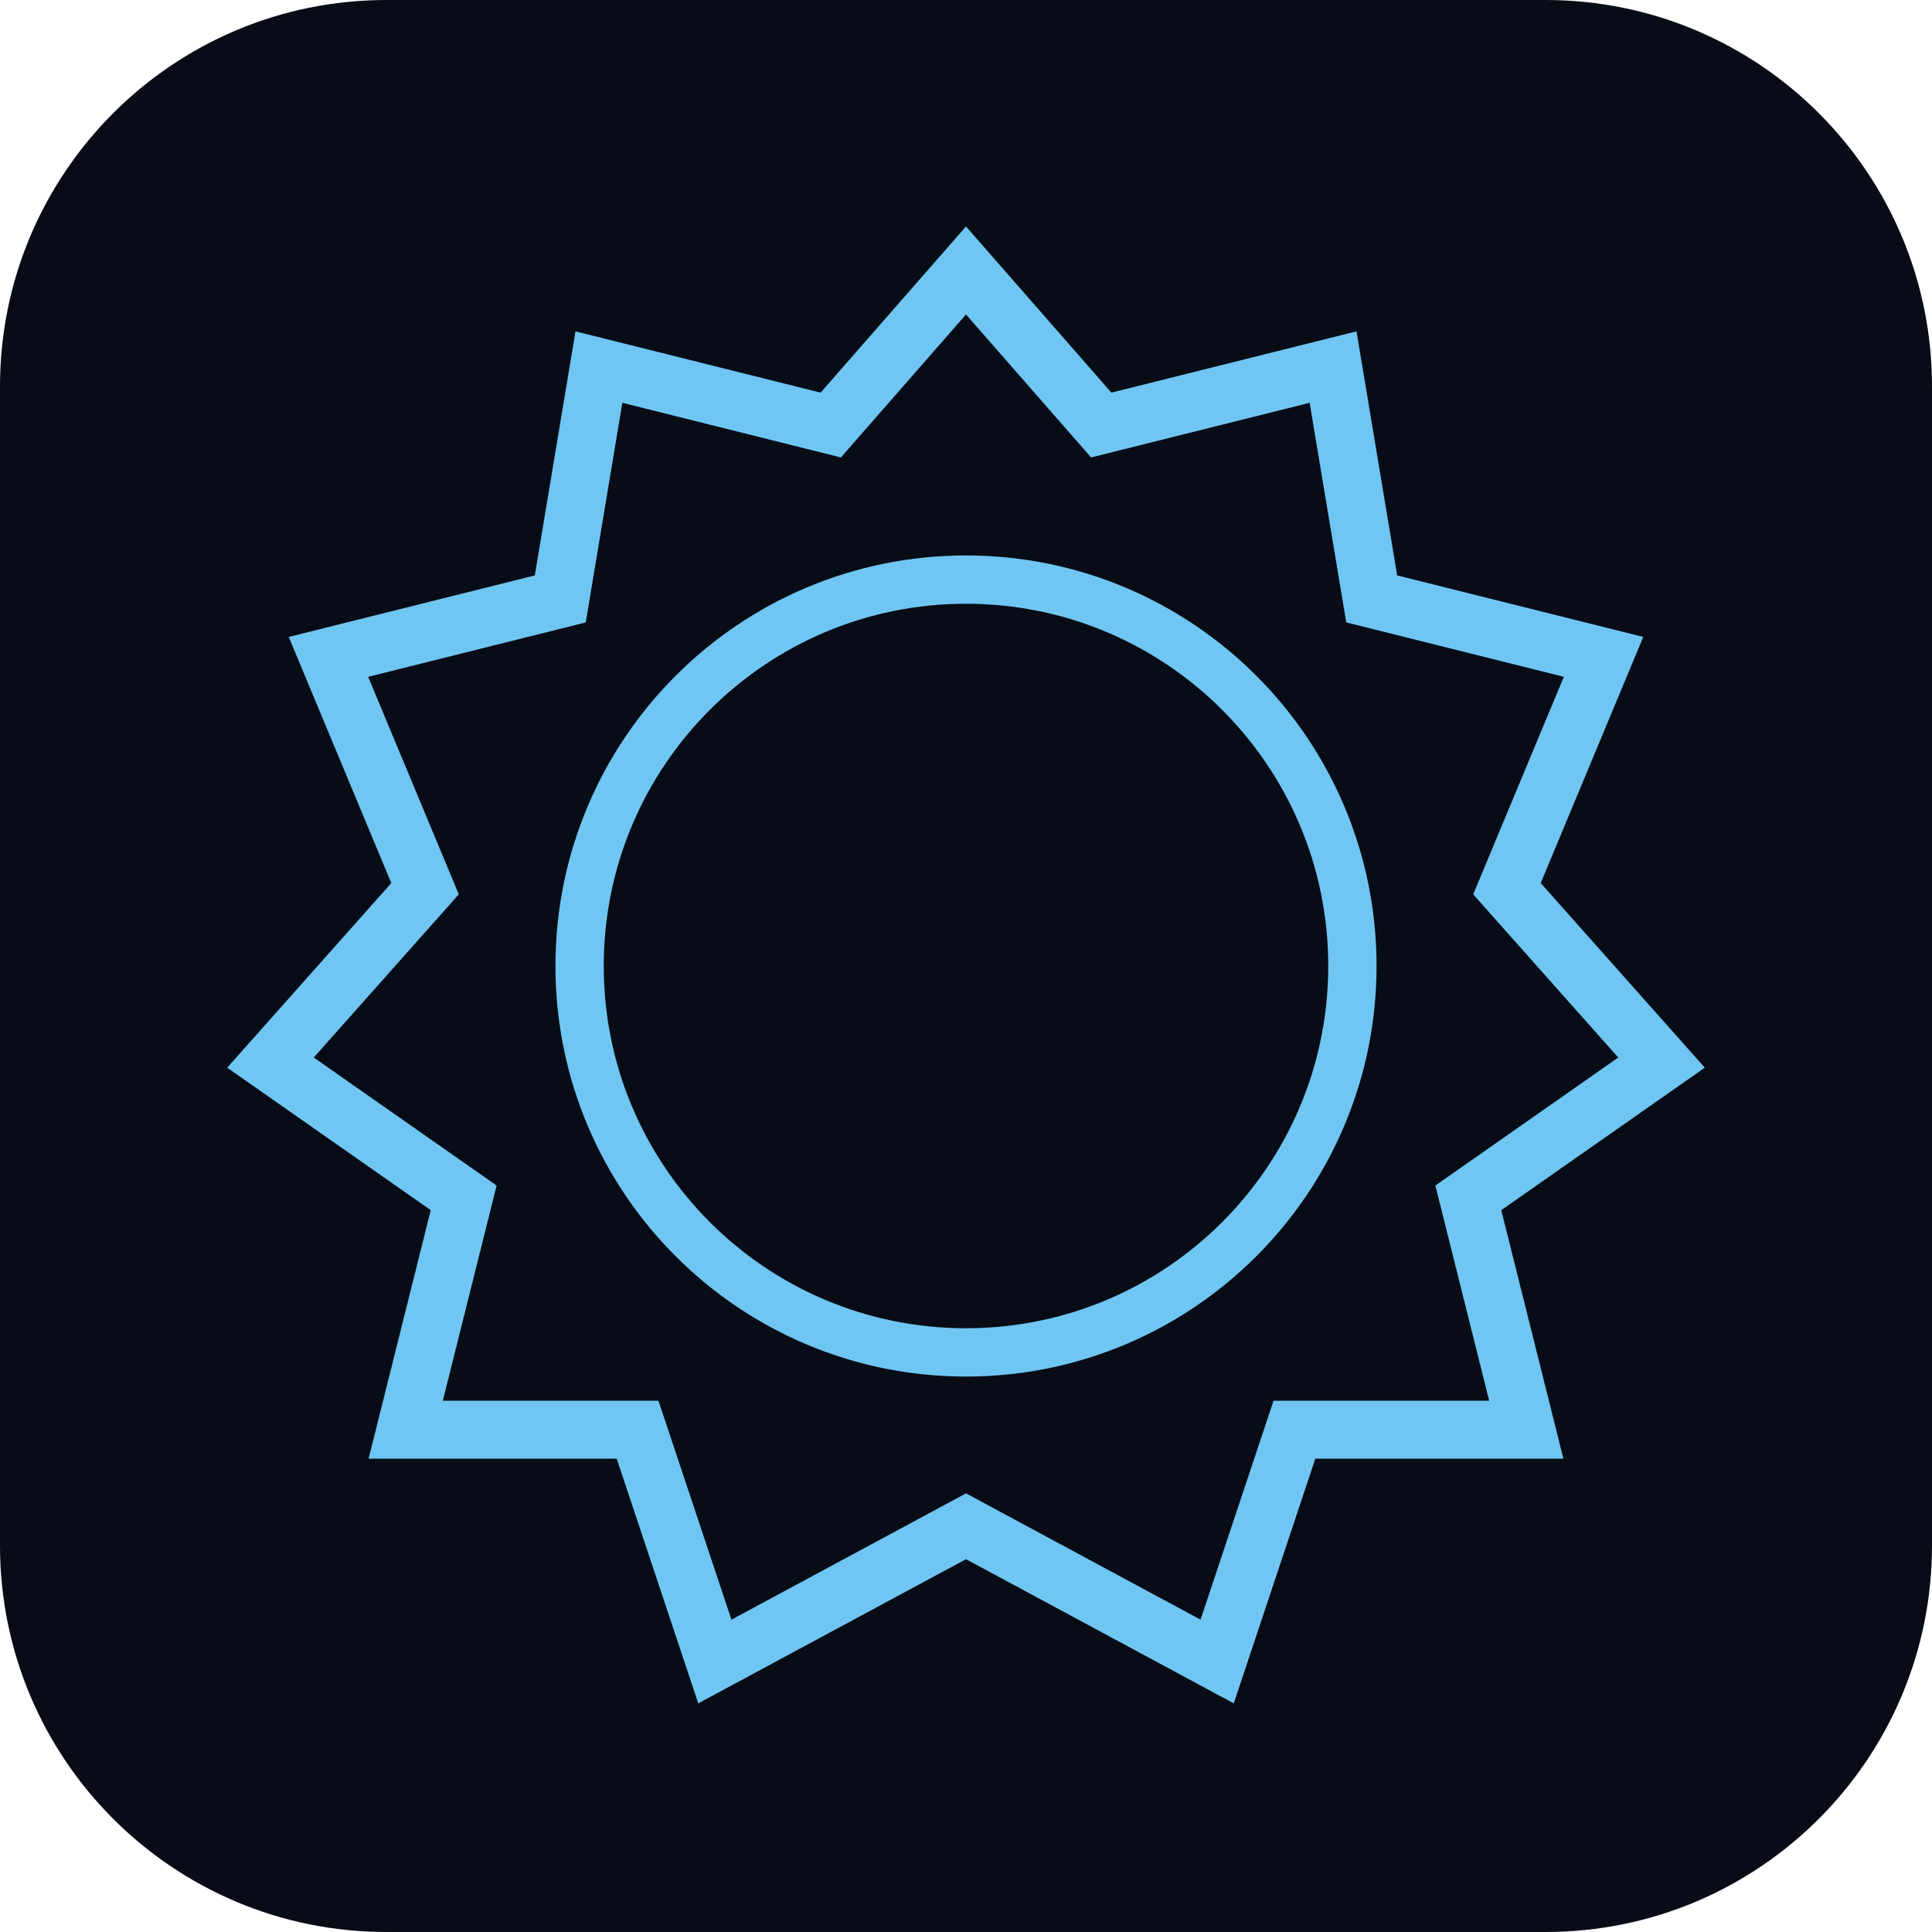
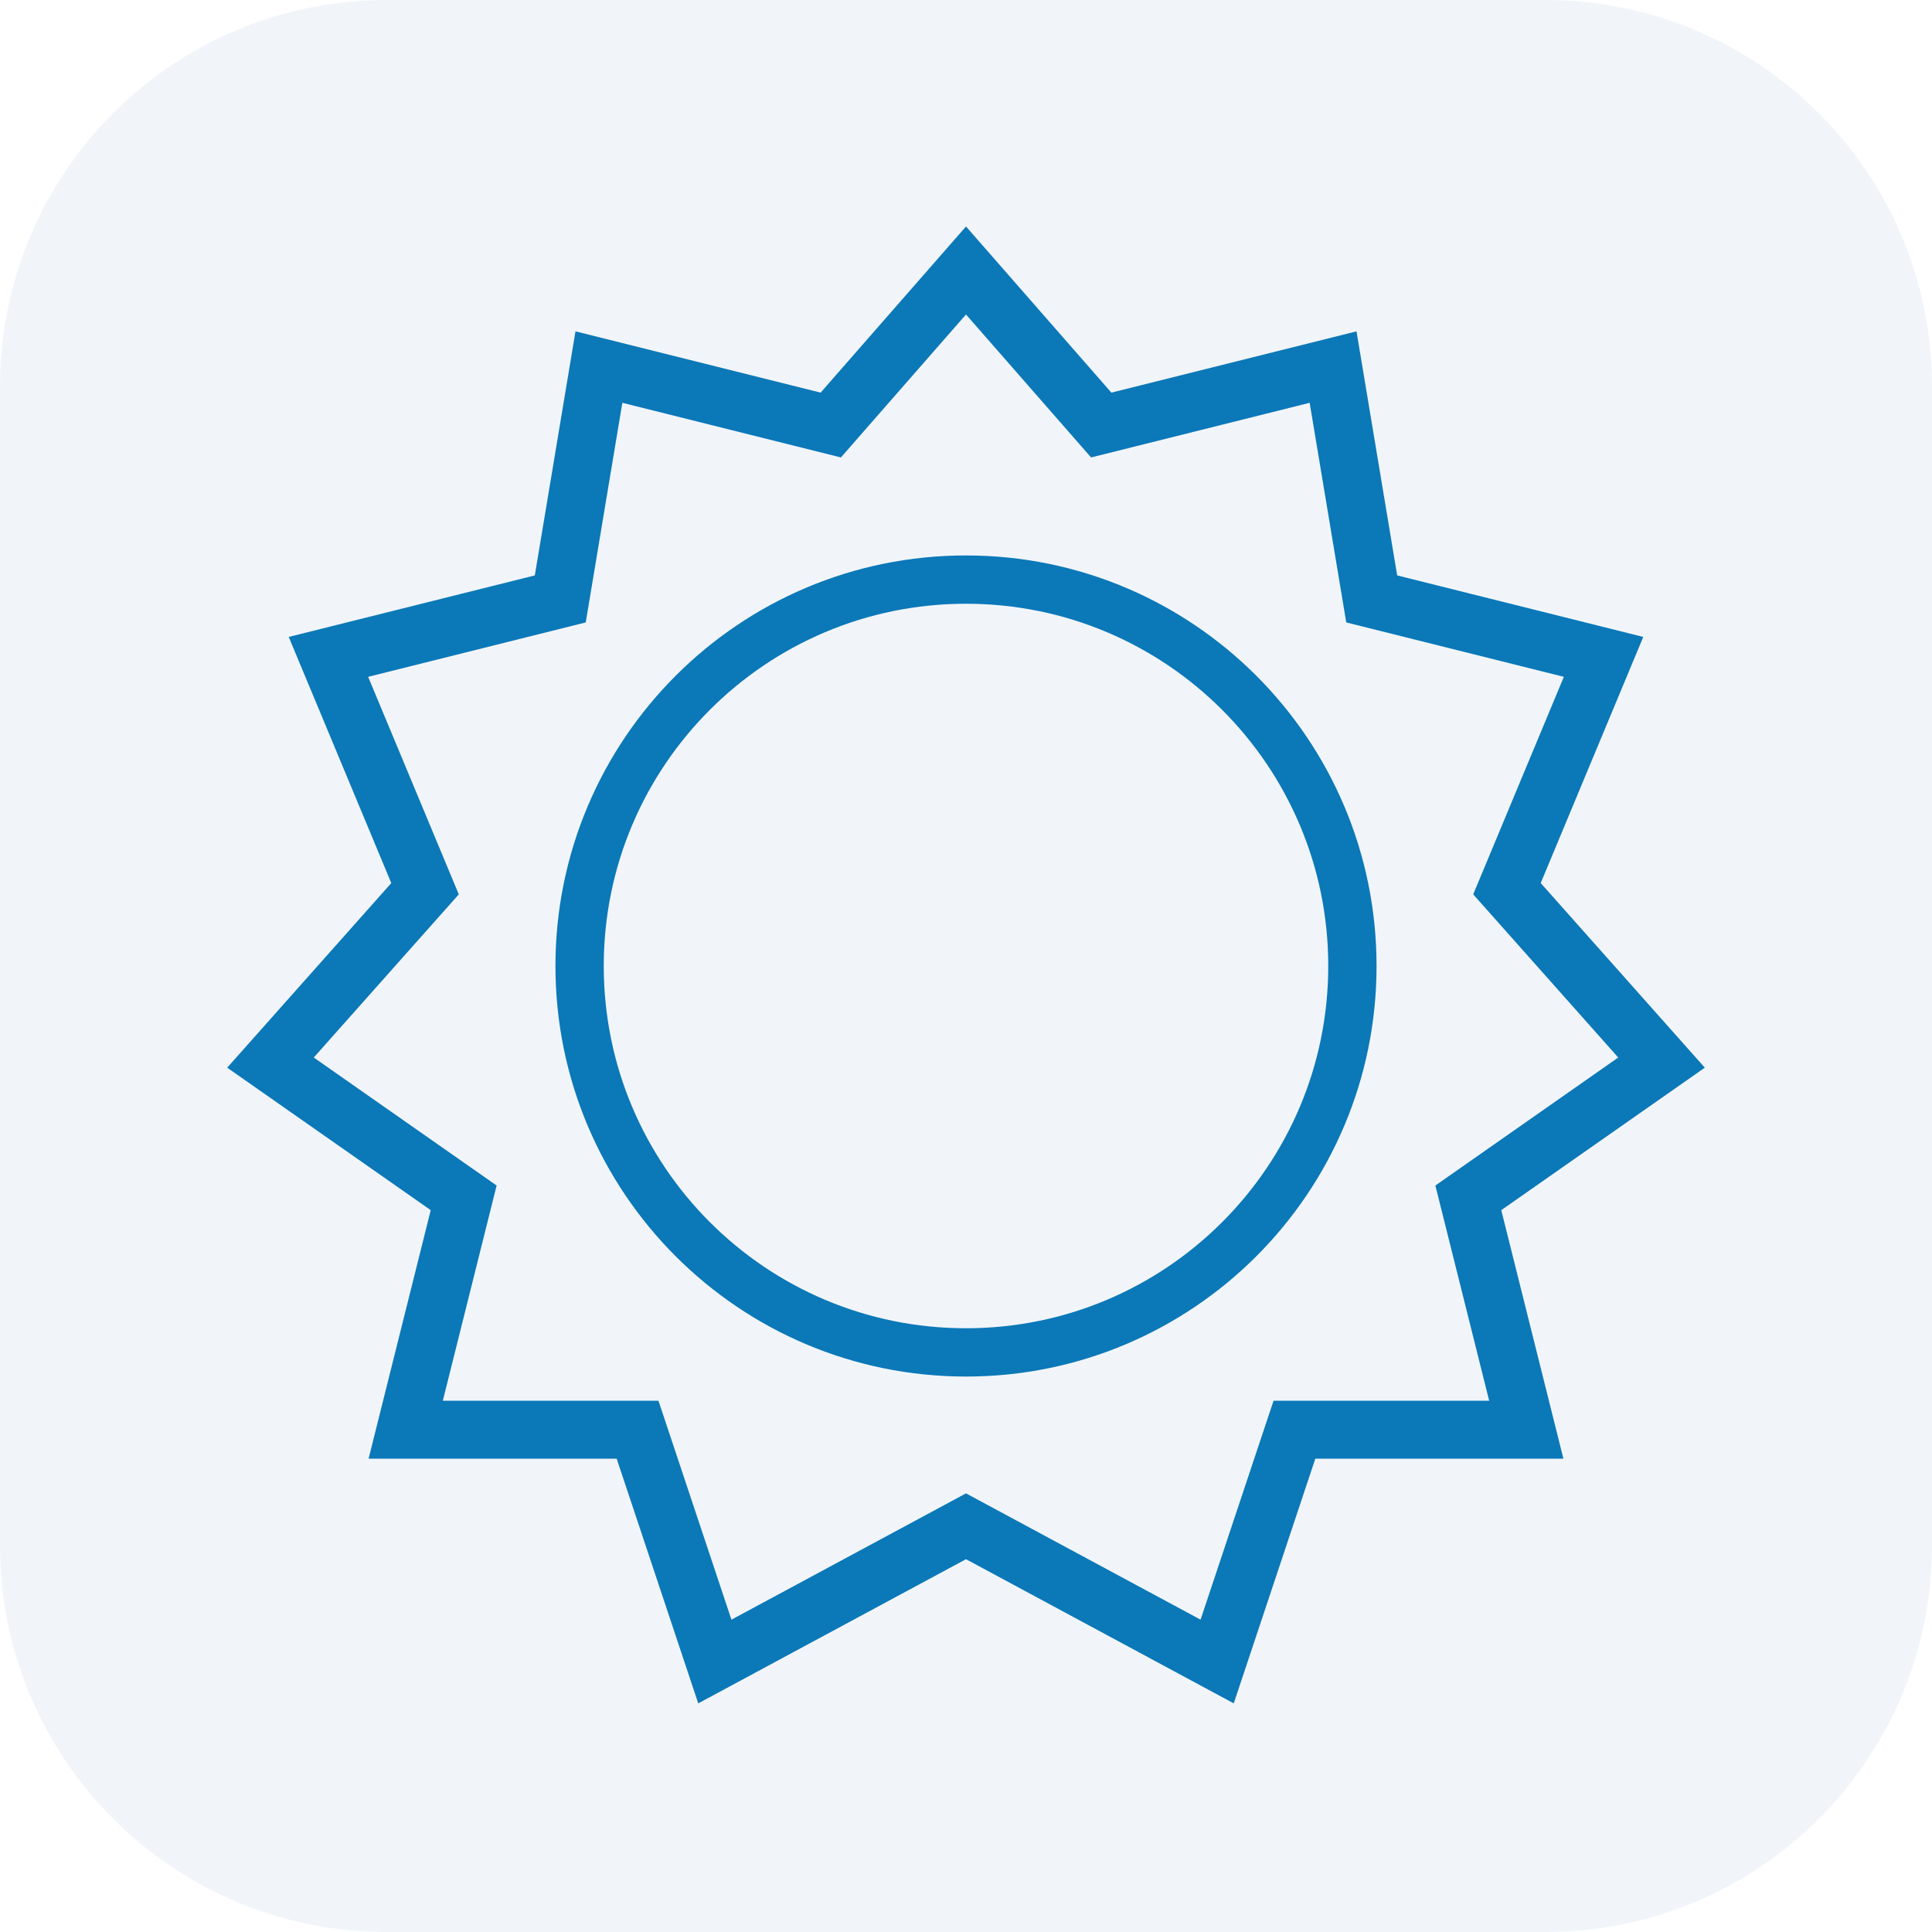
<svg xmlns="http://www.w3.org/2000/svg" viewBox="0 0 100 100">
-   <rect width="100" height="100" rx="20" fill="#070c16" />
-   <path d="M50 14 L57 22 L69 19 L71 31 L83 34 L78 46 L86 55 L76 62 L79 74 L67 74 L63 86 L50 79 L37 86 L33 74 L21 74 L24 62 L14 55 L22 46 L17 34 L29 31 L31 19 L43 22 Z" stroke="#6fc6f2" stroke-width="3" fill="none" />
-   <circle cx="50" cy="50" r="20" stroke="#6fc6f2" stroke-width="2.5" fill="none" />
+   <rect width="100" height="100" rx="20" fill="#f1f5fa" />
+   <path d="M50 14 L57 22 L69 19 L71 31 L83 34 L78 46 L86 55 L76 62 L79 74 L67 74 L63 86 L50 79 L37 86 L33 74 L21 74 L24 62 L14 55 L22 46 L17 34 L29 31 L31 19 L43 22 Z" stroke="#0b78b8" stroke-width="3" fill="none" />
+   <circle cx="50" cy="50" r="20" stroke="#0b78b8" stroke-width="2.5" fill="none" />
</svg>
